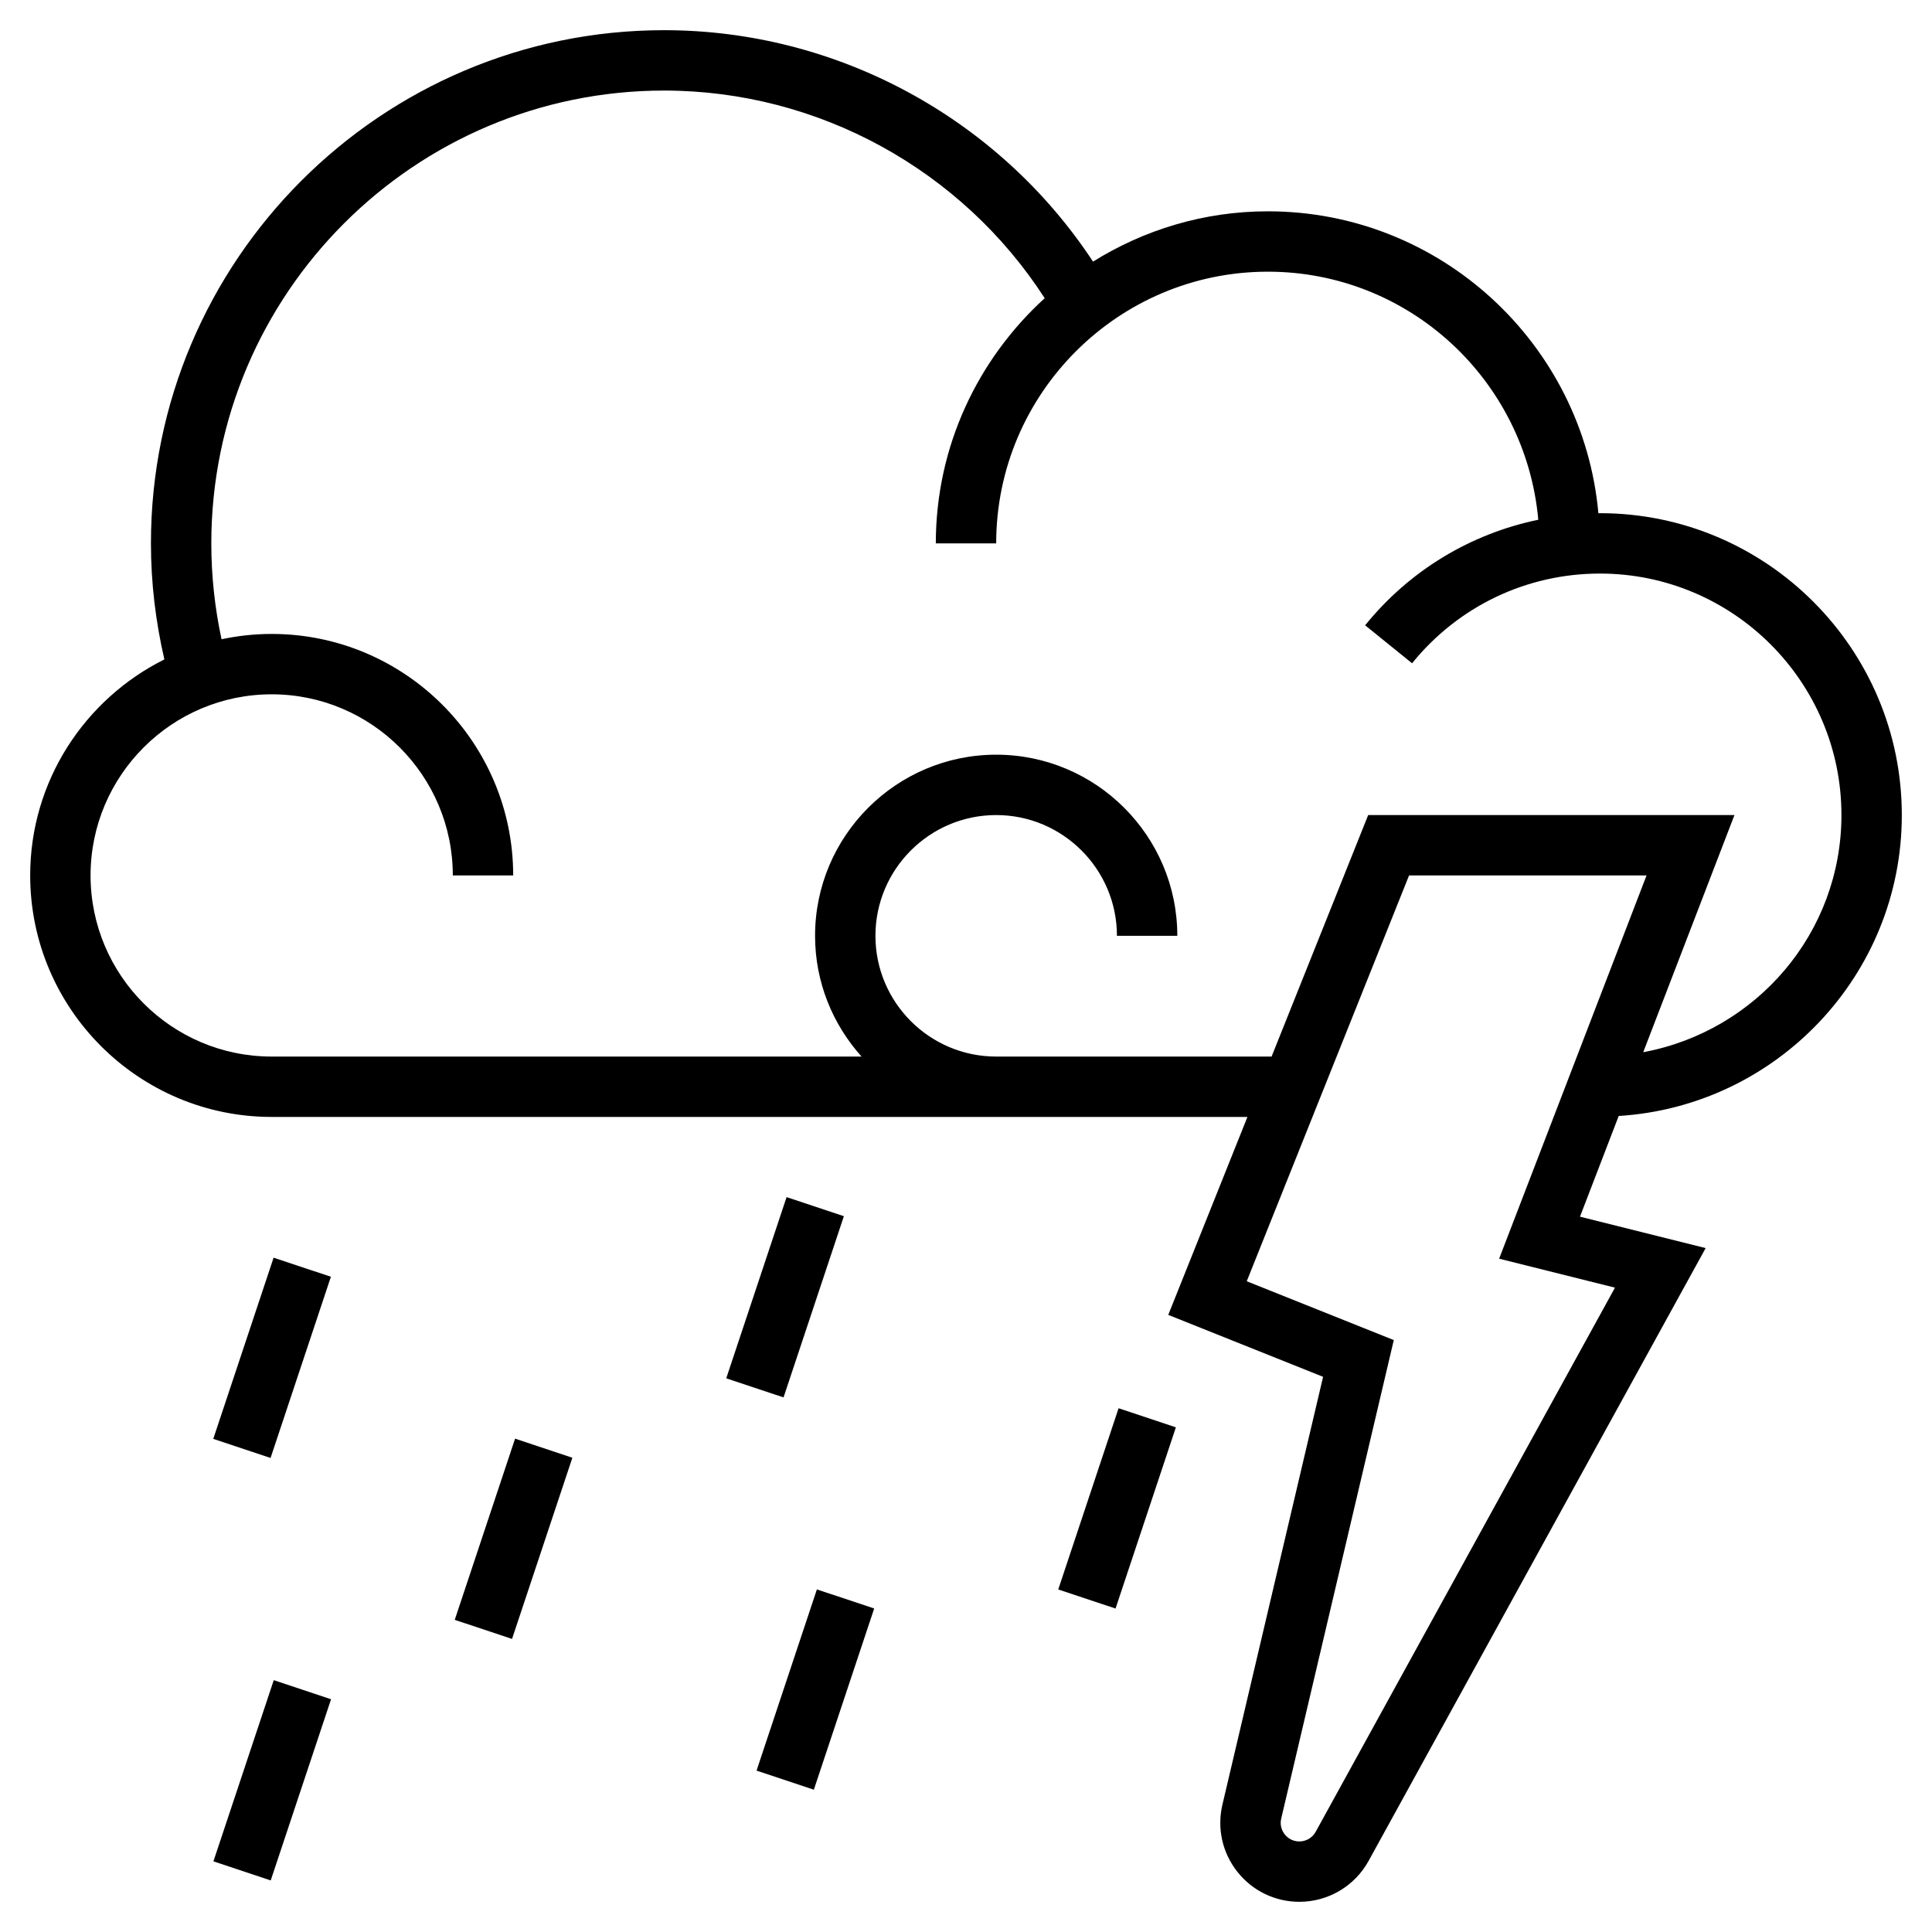
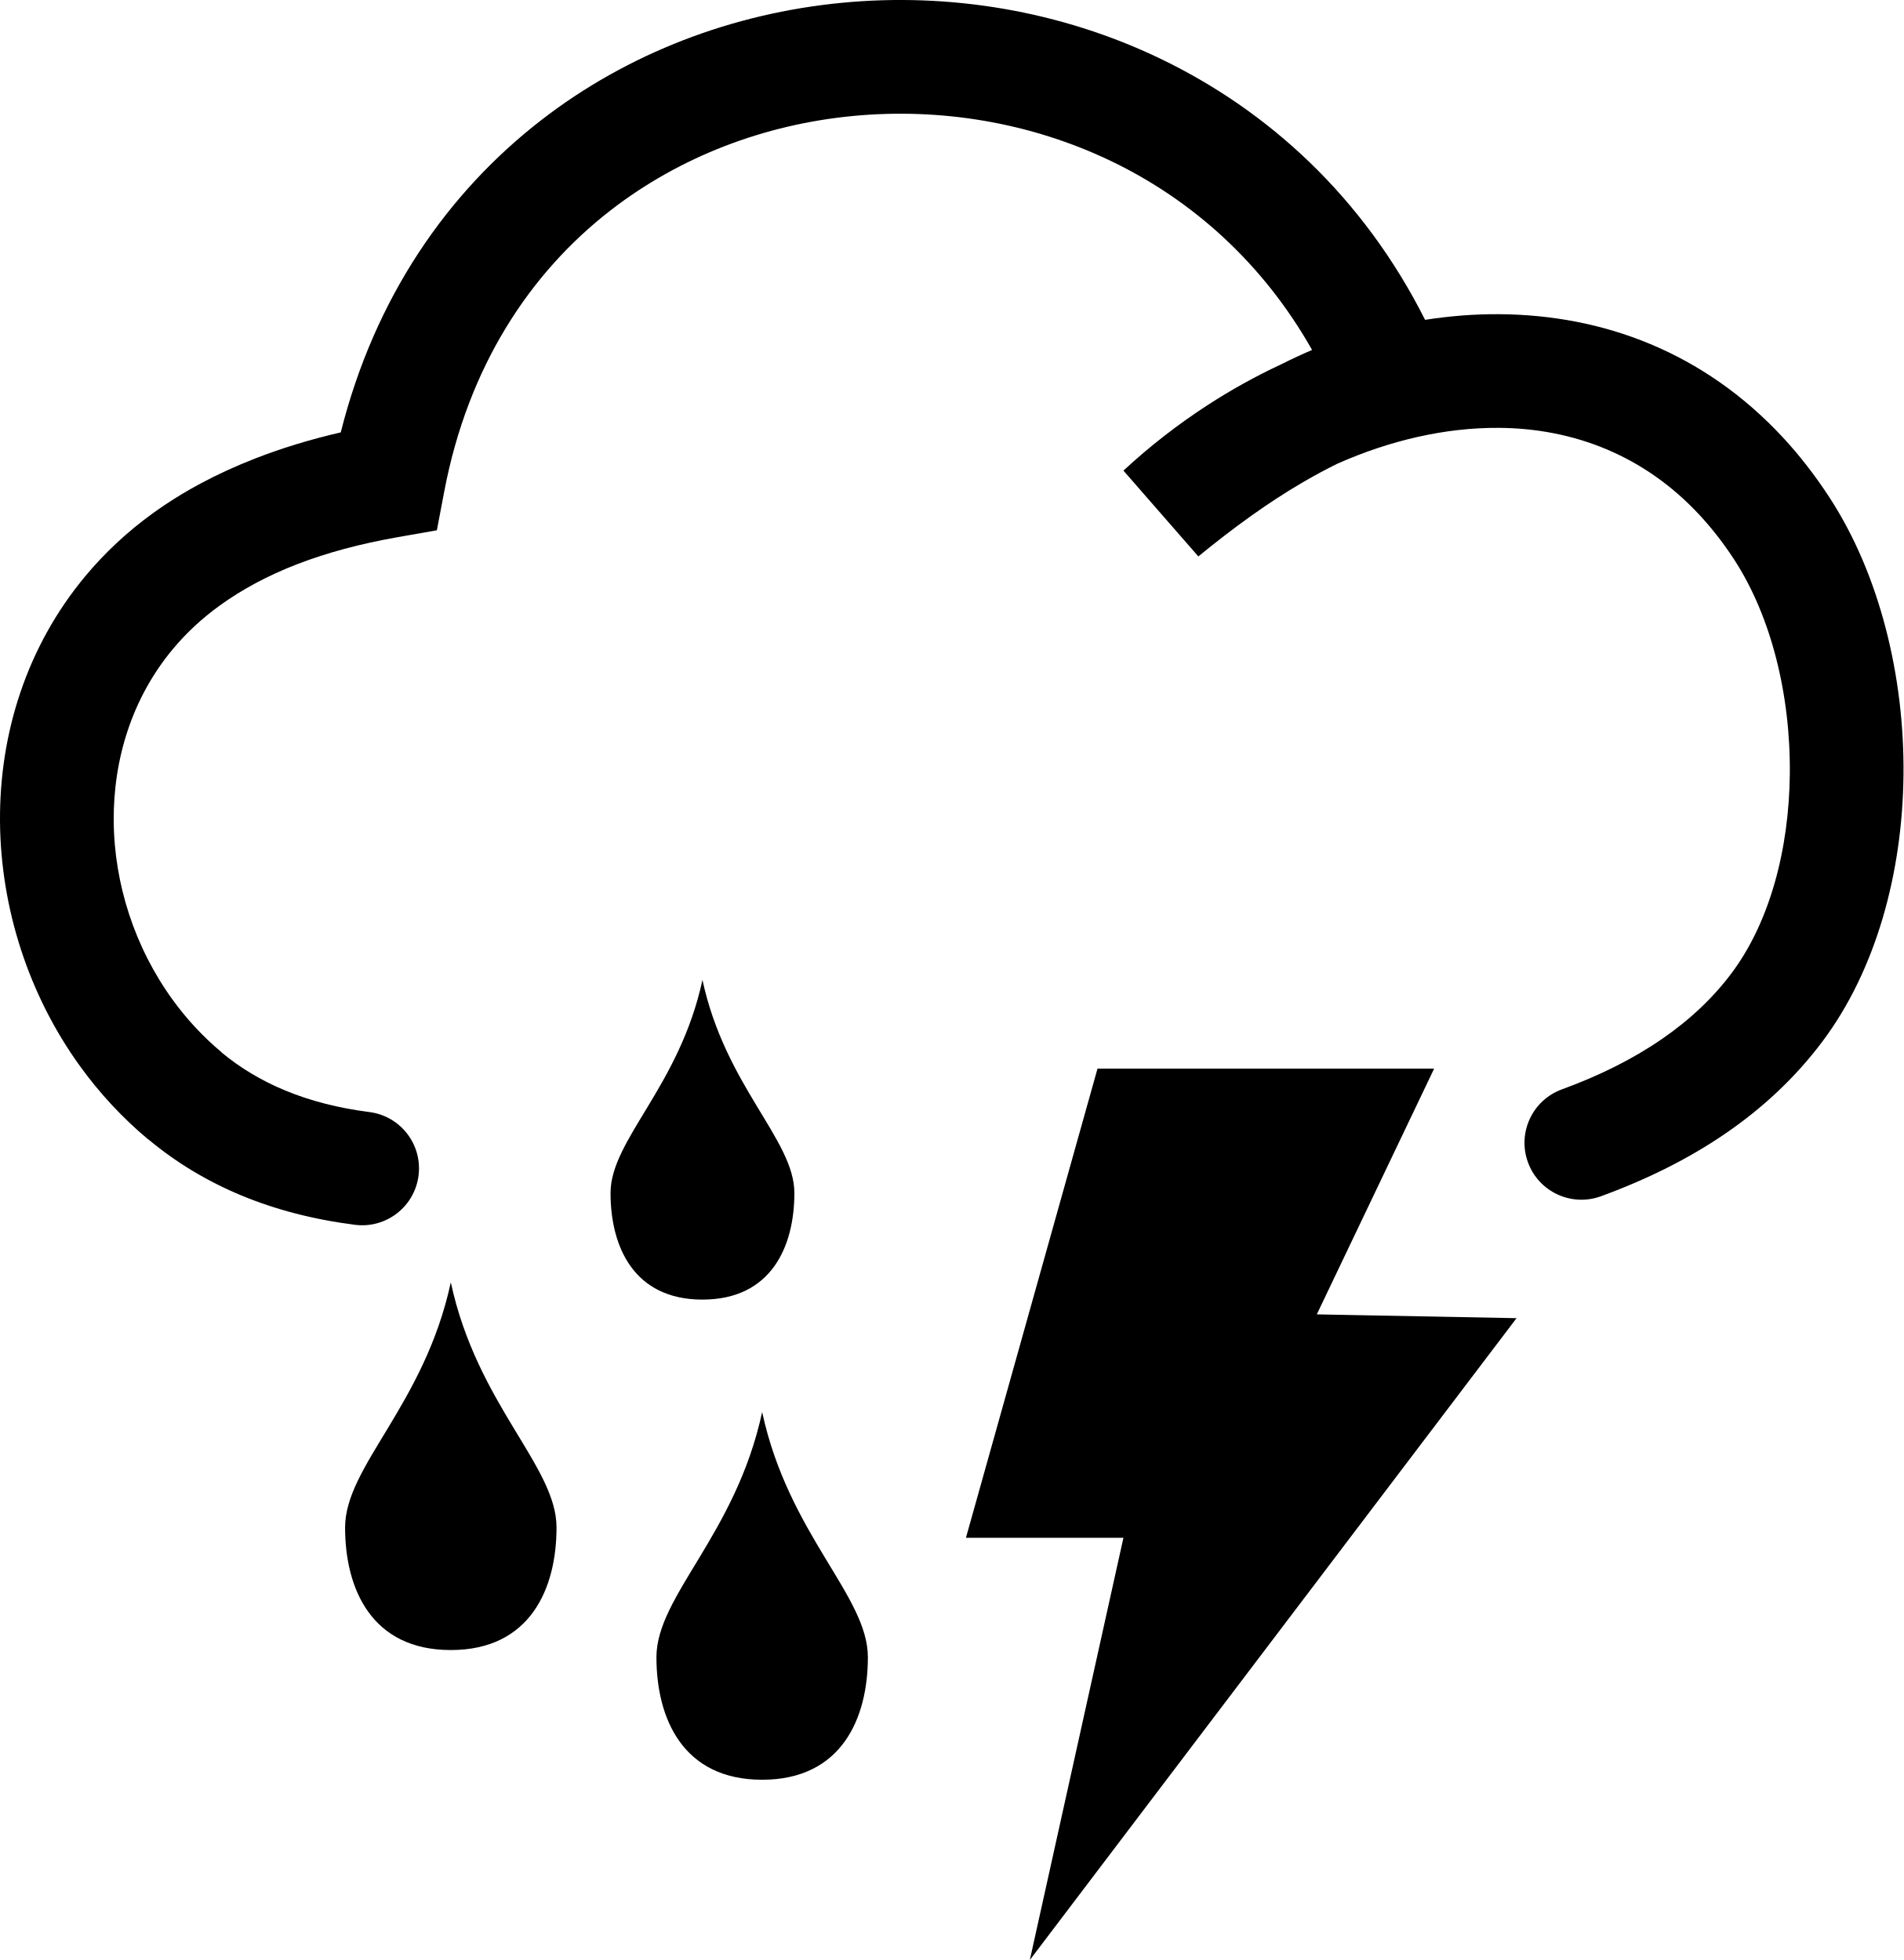
- <svg xmlns="http://www.w3.org/2000/svg" id="_x33_0" enable-background="new 0 0 64 64" height="512" viewBox="0 0 64 64" width="512">
-   <g>
-     <path d="m63 27c0-5.514-4.486-10-10-10-.017 0-.034.003-.051.003-.506-5.599-5.22-10.003-10.949-10.003-2.127 0-4.108.617-5.792 1.666-3.131-4.753-8.479-7.666-14.208-7.666-9.374 0-17 7.626-17 17 0 1.3.155 2.588.445 3.844-2.63 1.312-4.445 4.023-4.445 7.156 0 4.411 3.589 8 8 8h32.323l-2.623 6.557 5.129 2.052-3.335 14.173c-.184.784-.003 1.595.497 2.226.5.63 1.248.992 2.052.992.955 0 1.834-.52 2.294-1.356l11.165-20.299-4.163-1.041 1.283-3.336c5.224-.323 9.378-4.664 9.378-9.968zm-30 8c-2.206 0-4-1.794-4-4s1.794-4 4-4 4 1.794 4 4h2c0-3.309-2.691-6-6-6s-6 2.691-6 6c0 1.538.586 2.937 1.54 4h-19.54c-3.309 0-6-2.691-6-6s2.691-6 6-6 6 2.691 6 6h2c0-4.411-3.589-8-8-8-.57 0-1.125.062-1.661.176-.224-1.039-.339-2.103-.339-3.176 0-8.271 6.729-15 15-15 5.099 0 9.855 2.618 12.607 6.878-2.21 2.014-3.607 4.904-3.607 8.122h2c0-4.962 4.038-9 9-9 4.683 0 8.538 3.596 8.958 8.217-2.239.464-4.264 1.677-5.736 3.497l1.555 1.258c1.528-1.889 3.796-2.972 6.223-2.972 4.411 0 8 3.589 8 8 0 3.902-2.81 7.156-6.566 7.856l3.022-7.856h-12.133l-3.2 8zm20.498 7.655-9.914 18.025c-.108.197-.315.32-.541.32-.26 0-.415-.147-.484-.234s-.177-.272-.117-.525l3.729-15.849-4.871-1.949 5.377-13.443h7.867l-4.883 12.696z" />
-     <path d="m5.838 44h6.325v2h-6.325z" transform="matrix(.316 -.949 .949 .316 -36.536 39.301)" />
-     <path d="m13.838 50h6.325v2h-6.325z" transform="matrix(.316 -.949 .949 .316 -36.759 50.992)" />
-     <path d="m5.838 58h6.325v2h-6.325z" transform="matrix(.316 -.949 .949 .316 -49.817 48.872)" />
-     <path d="m22.838 42h6.325v2h-6.325z" transform="matrix(.316 -.949 .949 .316 -23.017 54.06)" />
-     <path d="m23.838 55h6.325v2h-6.325z" transform="matrix(.316 -.949 .949 .316 -34.666 63.896)" />
-     <path d="m33.838 49h6.325v2h-6.325z" transform="matrix(.316 -.949 .949 .316 -22.138 69.281)" />
-   </g>
+ <svg xmlns="http://www.w3.org/2000/svg" viewBox="0 0 323654 333333" shape-rendering="geometricPrecision" text-rendering="geometricPrecision" image-rendering="optimizeQuality" fill-rule="evenodd" clip-rule="evenodd">
+   <path d="M62789 189122c5296 670 9046 5506 8376 10802s-5506 9046-10802 8377c-7028-894-13416-2556-19194-4941-5925-2446-11217-5648-15910-9564h-38c-4417-3687-8291-7881-11589-12439C4856 169229 109 154418 1 139683c-109-14903 4531-29747 14543-41743 3248-3892 7049-7469 11420-10632 5090-3684 10915-6804 17478-9355 4535-1763 9367-3236 14494-4416 5790-23008 18156-40742 34028-53059C106809 8958 124702 2258 143113 478c18321-1771 37199 1354 54116 9470 18498 8875 34613 23653 45074 44446 4204-658 8423-988 12612-960 17687 119 34756 6453 48207 20937 2817 3033 5483 6452 7967 10271 8428 12960 12743 30262 12558 47200-181 16614-4673 33162-13829 45343-4525 6020-10028 11191-16428 15580-6213 4260-13308 7803-21209 10688-5024 1821-10573-776-12394-5799-1821-5024 775-10573 5799-12394 6335-2313 11987-5128 16889-8489 4713-3231 8695-6947 11880-11184 6587-8763 9823-21169 9963-33896 146-13349-3100-26748-9450-36512-1825-2806-3807-5342-5920-7618-9506-10236-21583-14713-34107-14796-9106-61-18495 2127-27419 6080-1985 974-3959 2039-5930 3191-5939 3470-11788 7719-17741 12594l-12735-14593c4396-4082 9176-7803 14234-11092 4041-2628 8250-4966 12575-6980 1732-869 3486-1686 5264-2450-8408-14876-20496-25559-34197-32132-13693-6569-29029-9093-43957-7650-14837 1434-29232 6813-41143 16057-13764 10681-24238 26641-28255 47782l-1257 6614-6589 1156c-6452 1132-12210 2684-17274 4652-4905 1907-9265 4243-13081 7006-3057 2211-5696 4691-7933 7372-6933 8308-10146 18713-10069 29235 78 10692 3558 21487 9992 30379 2384 3295 5169 6314 8329 8952l-15 18c3173 2643 6793 4824 10884 6513 4246 1753 8994 2981 14267 3652zm101449 72403l22368-79784h57237l-19950 41791 33961 646-82754 109154 15916-71808h-26779zm-44801-94875c3906 18124 15629 27184 15629 36245 0 9064-3906 18124-15629 18124-11722 0-15628-9061-15628-18124 0-9061 11722-18121 15628-36245zm10150 73494c4493 20846 17976 31267 17976 41688 0 10425-4492 20846-17976 20846-13482 0-17974-10421-17974-20846 0-10421 13482-20842 17974-41688zm-52938-22059c4492 20846 17976 31267 17976 41688 0 10424-4492 20846-17976 20846-13482 0-17974-10421-17974-20846 0-10421 13482-20842 17974-41688z" fill-rule="nonzero" />
</svg>
